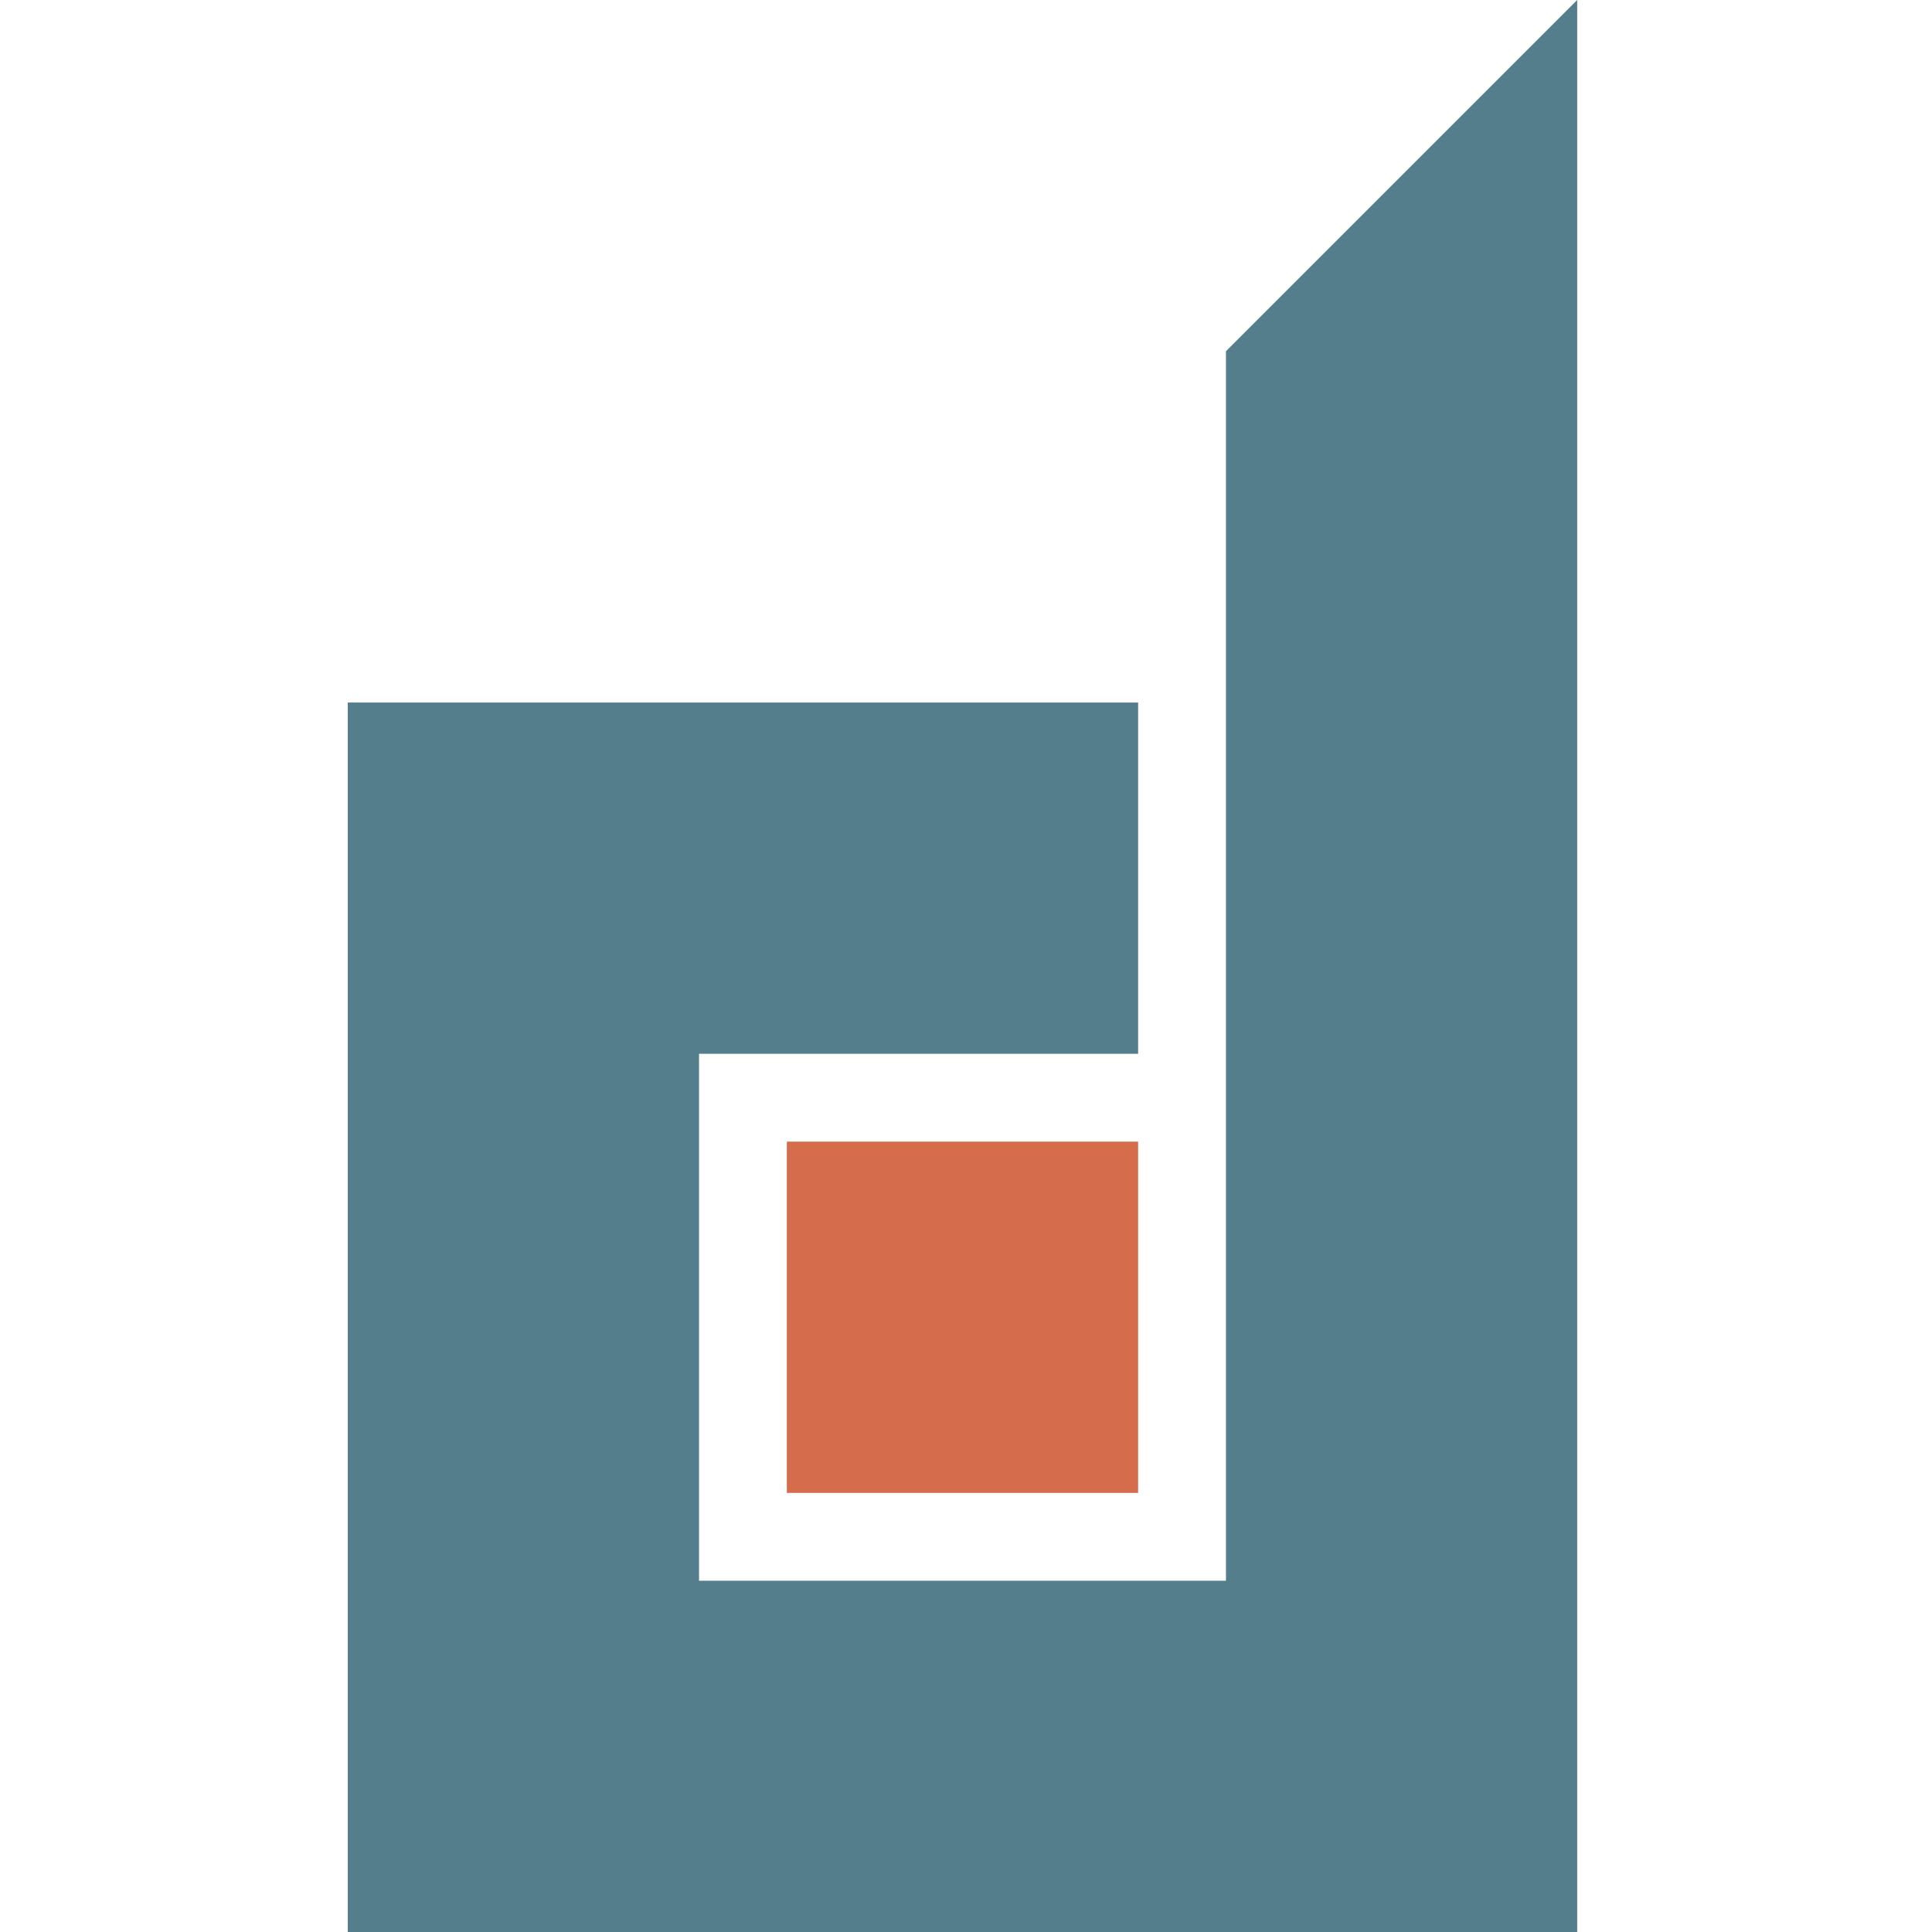
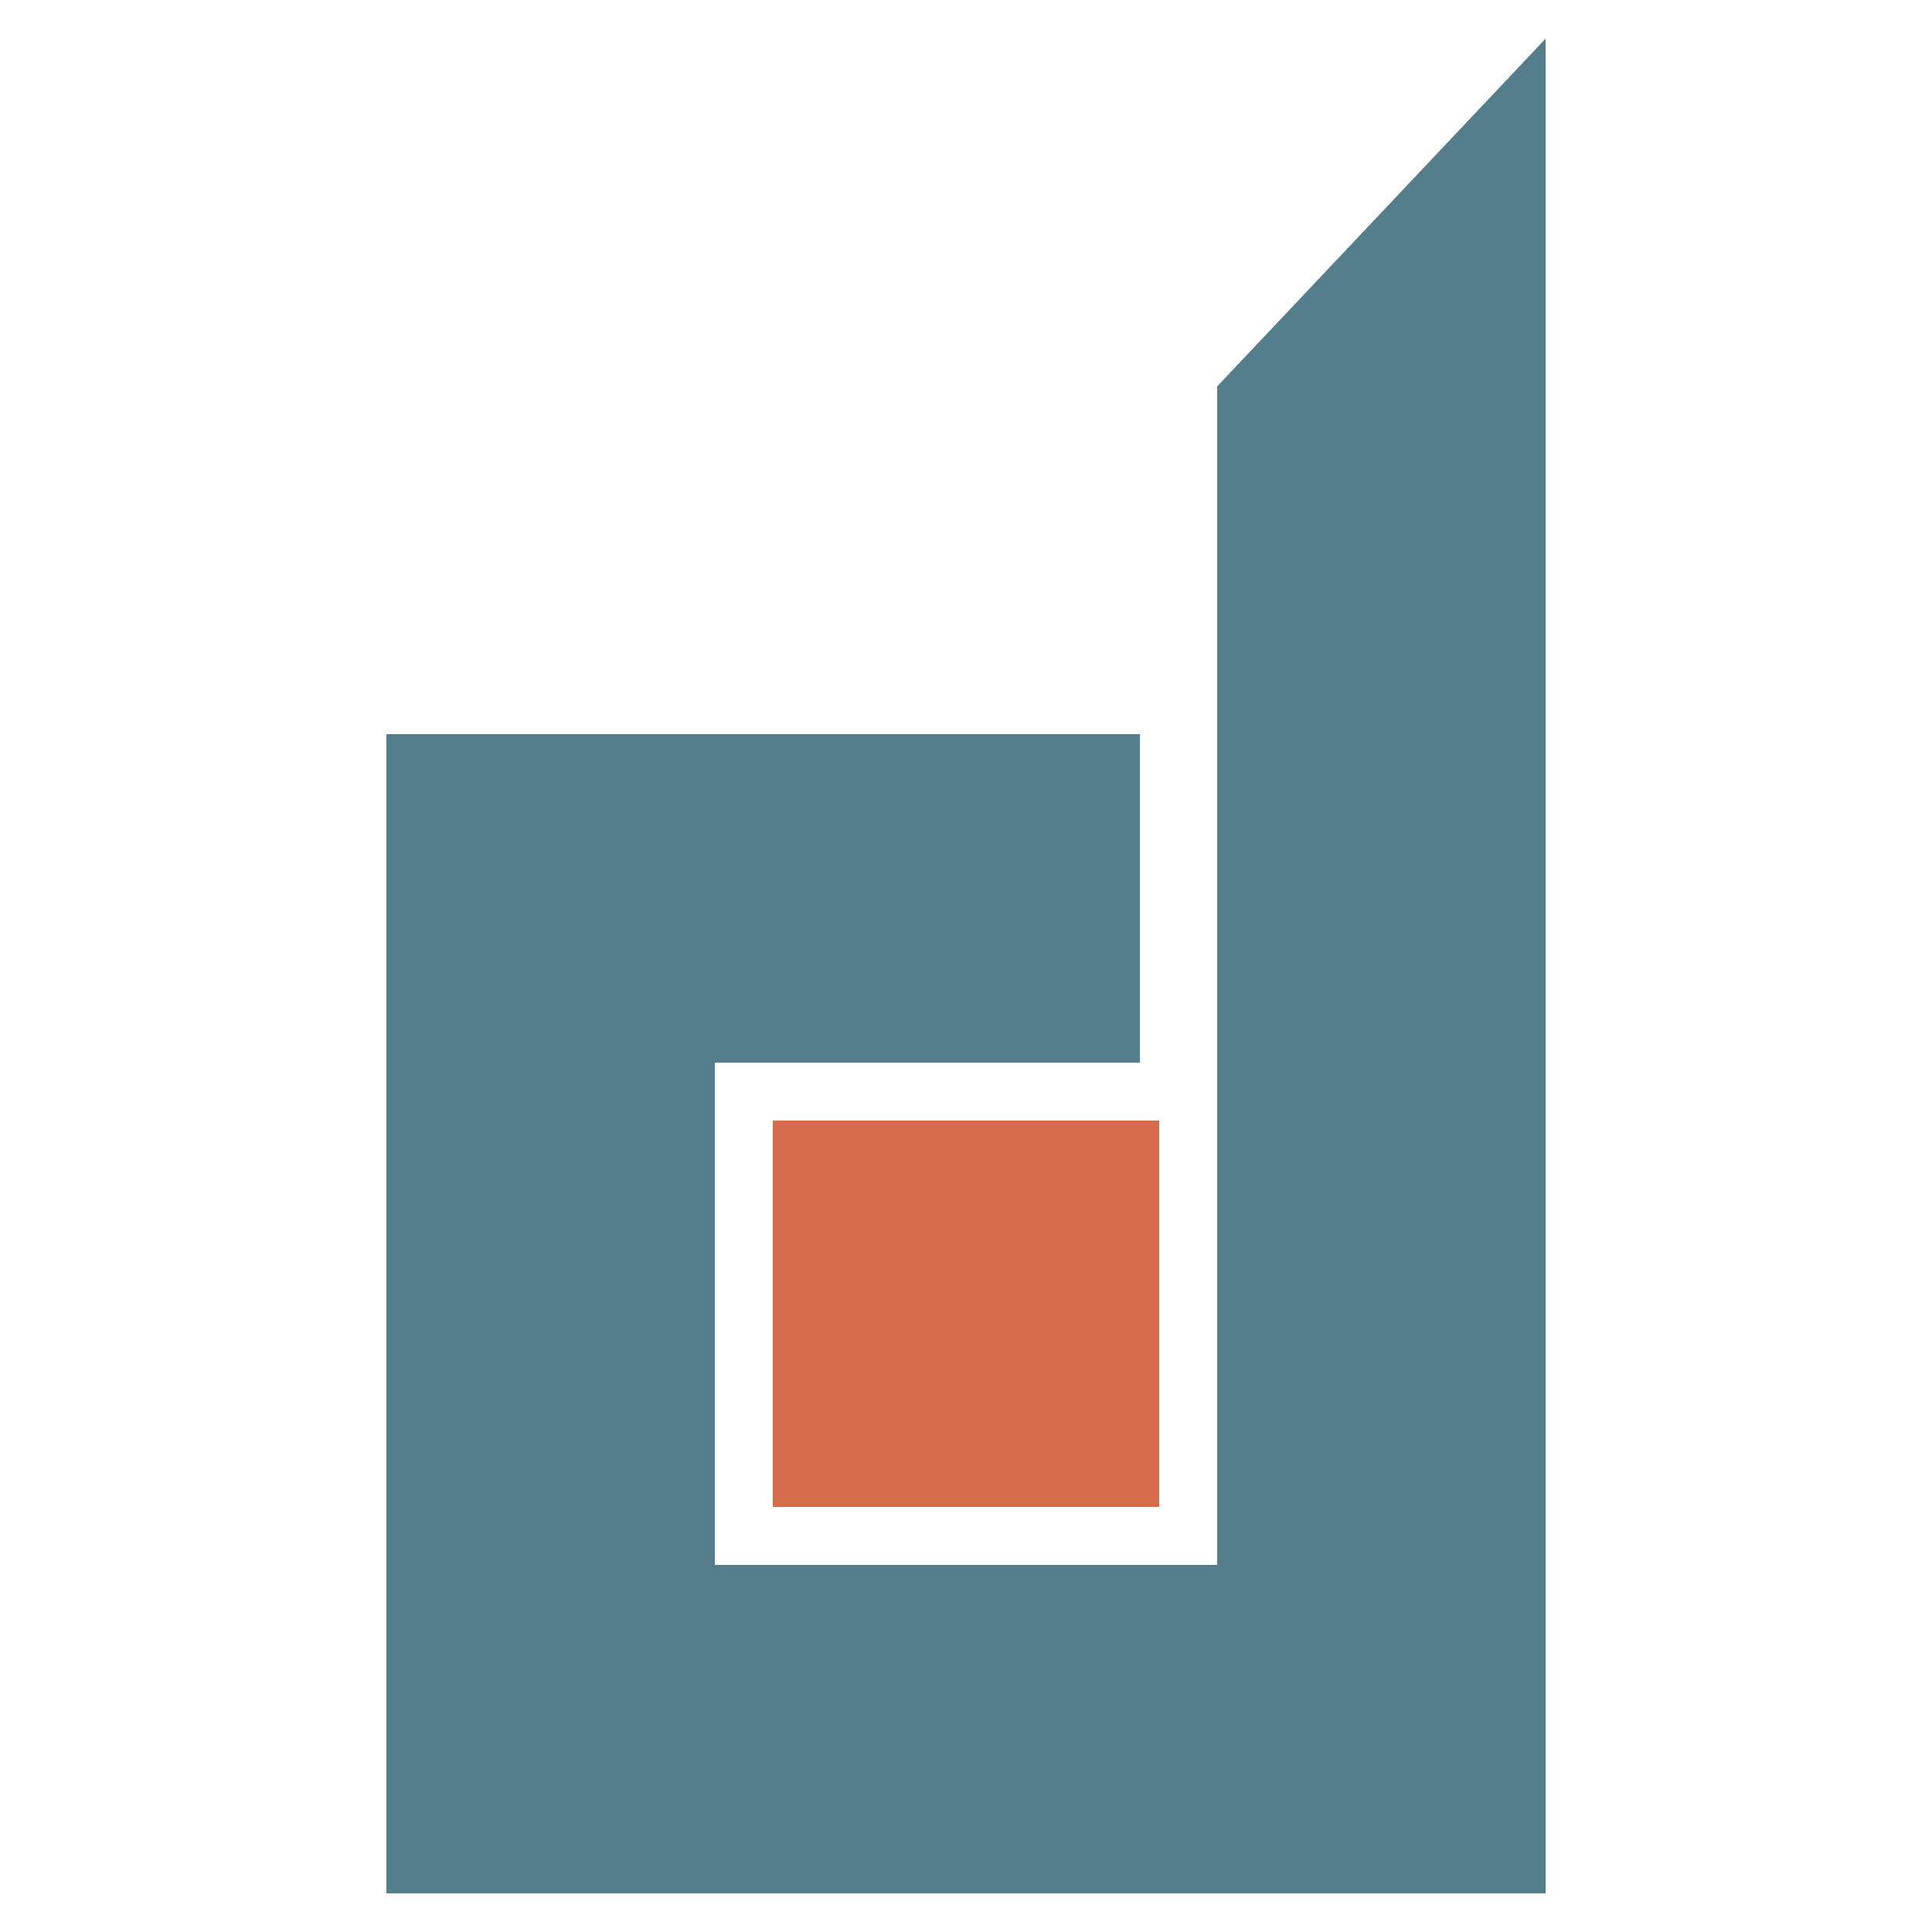
<svg xmlns="http://www.w3.org/2000/svg" width="100" height="100" viewBox="0 0 100 100" fill="none">
-   <path d="M81.636 0L63.455 18.181V81.819H36.182V54.544H58.909V36.363H18V99.999L81.636 100V0Z" fill="#547E8C" />
-   <path d="M40.727 59.091H58.909V77.272H40.727V59.091Z" fill="#D56C4C" />
+   <path d="M80 2L63 20L63 81H37L37 55H59V38H20V98H80V2Z" fill="#547E8C" />
+   <path d="M40 58L60 58V78H40V58Z" fill="#D56C4C" />
</svg>
